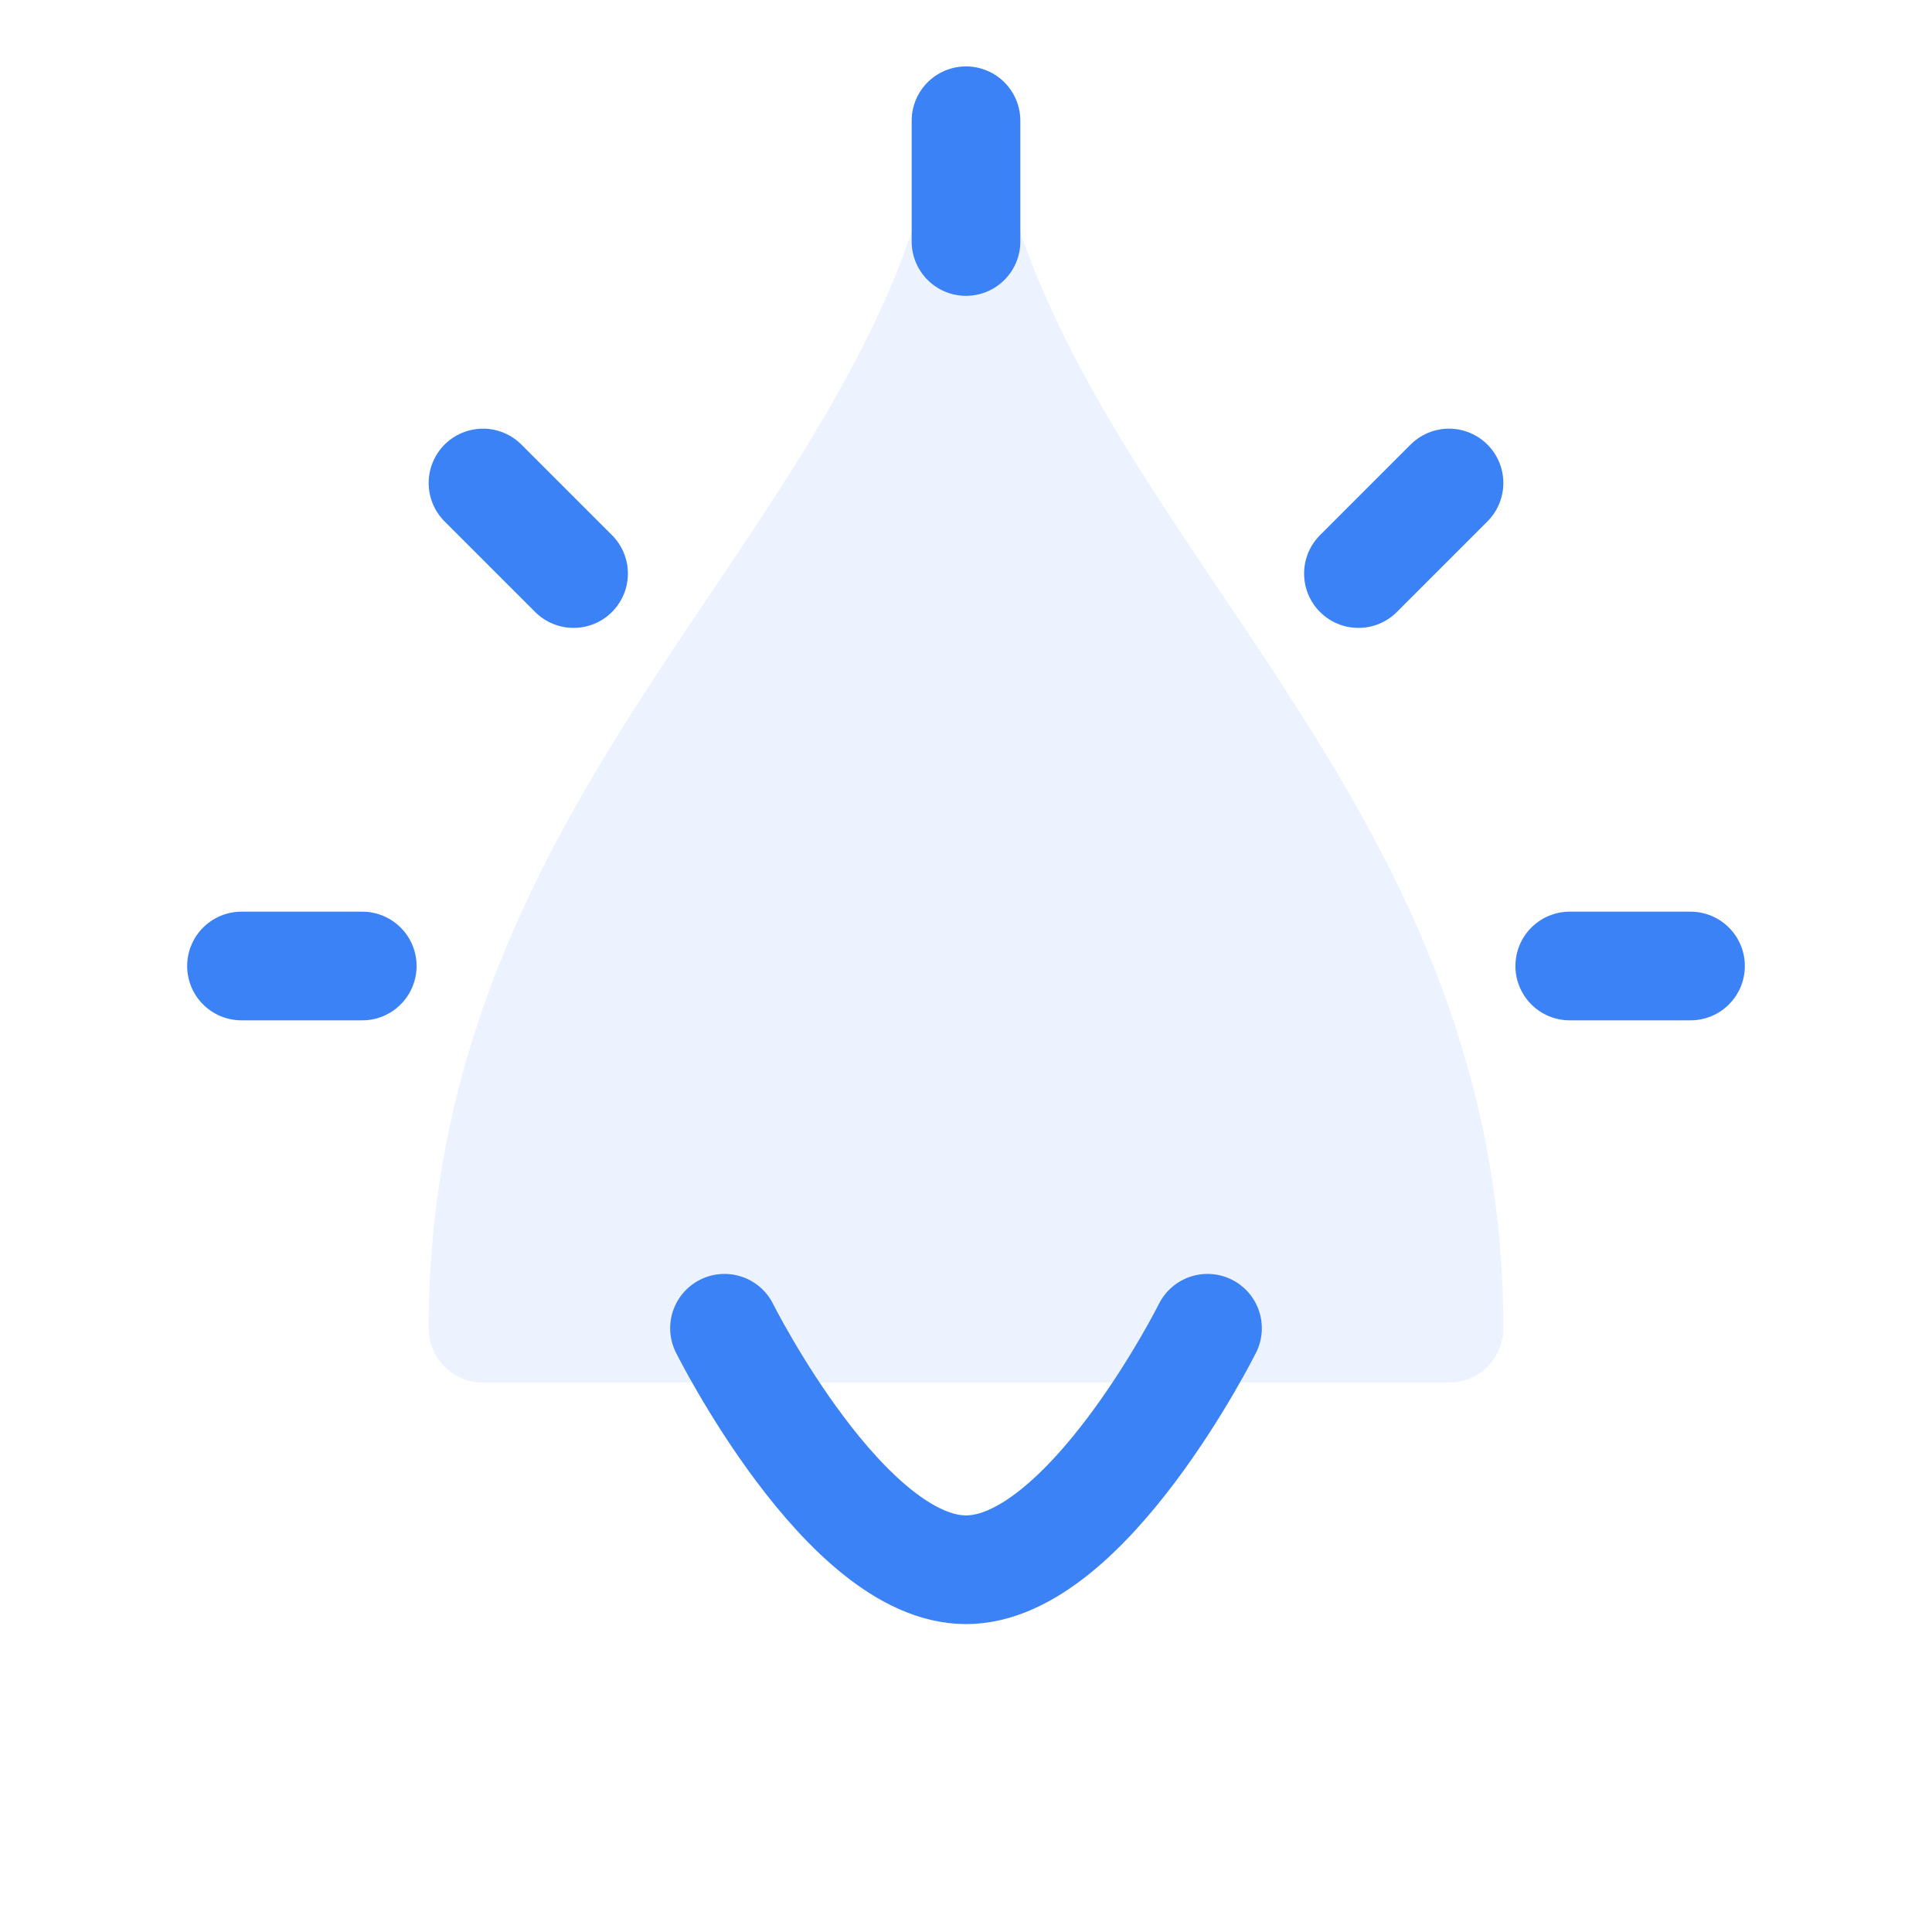
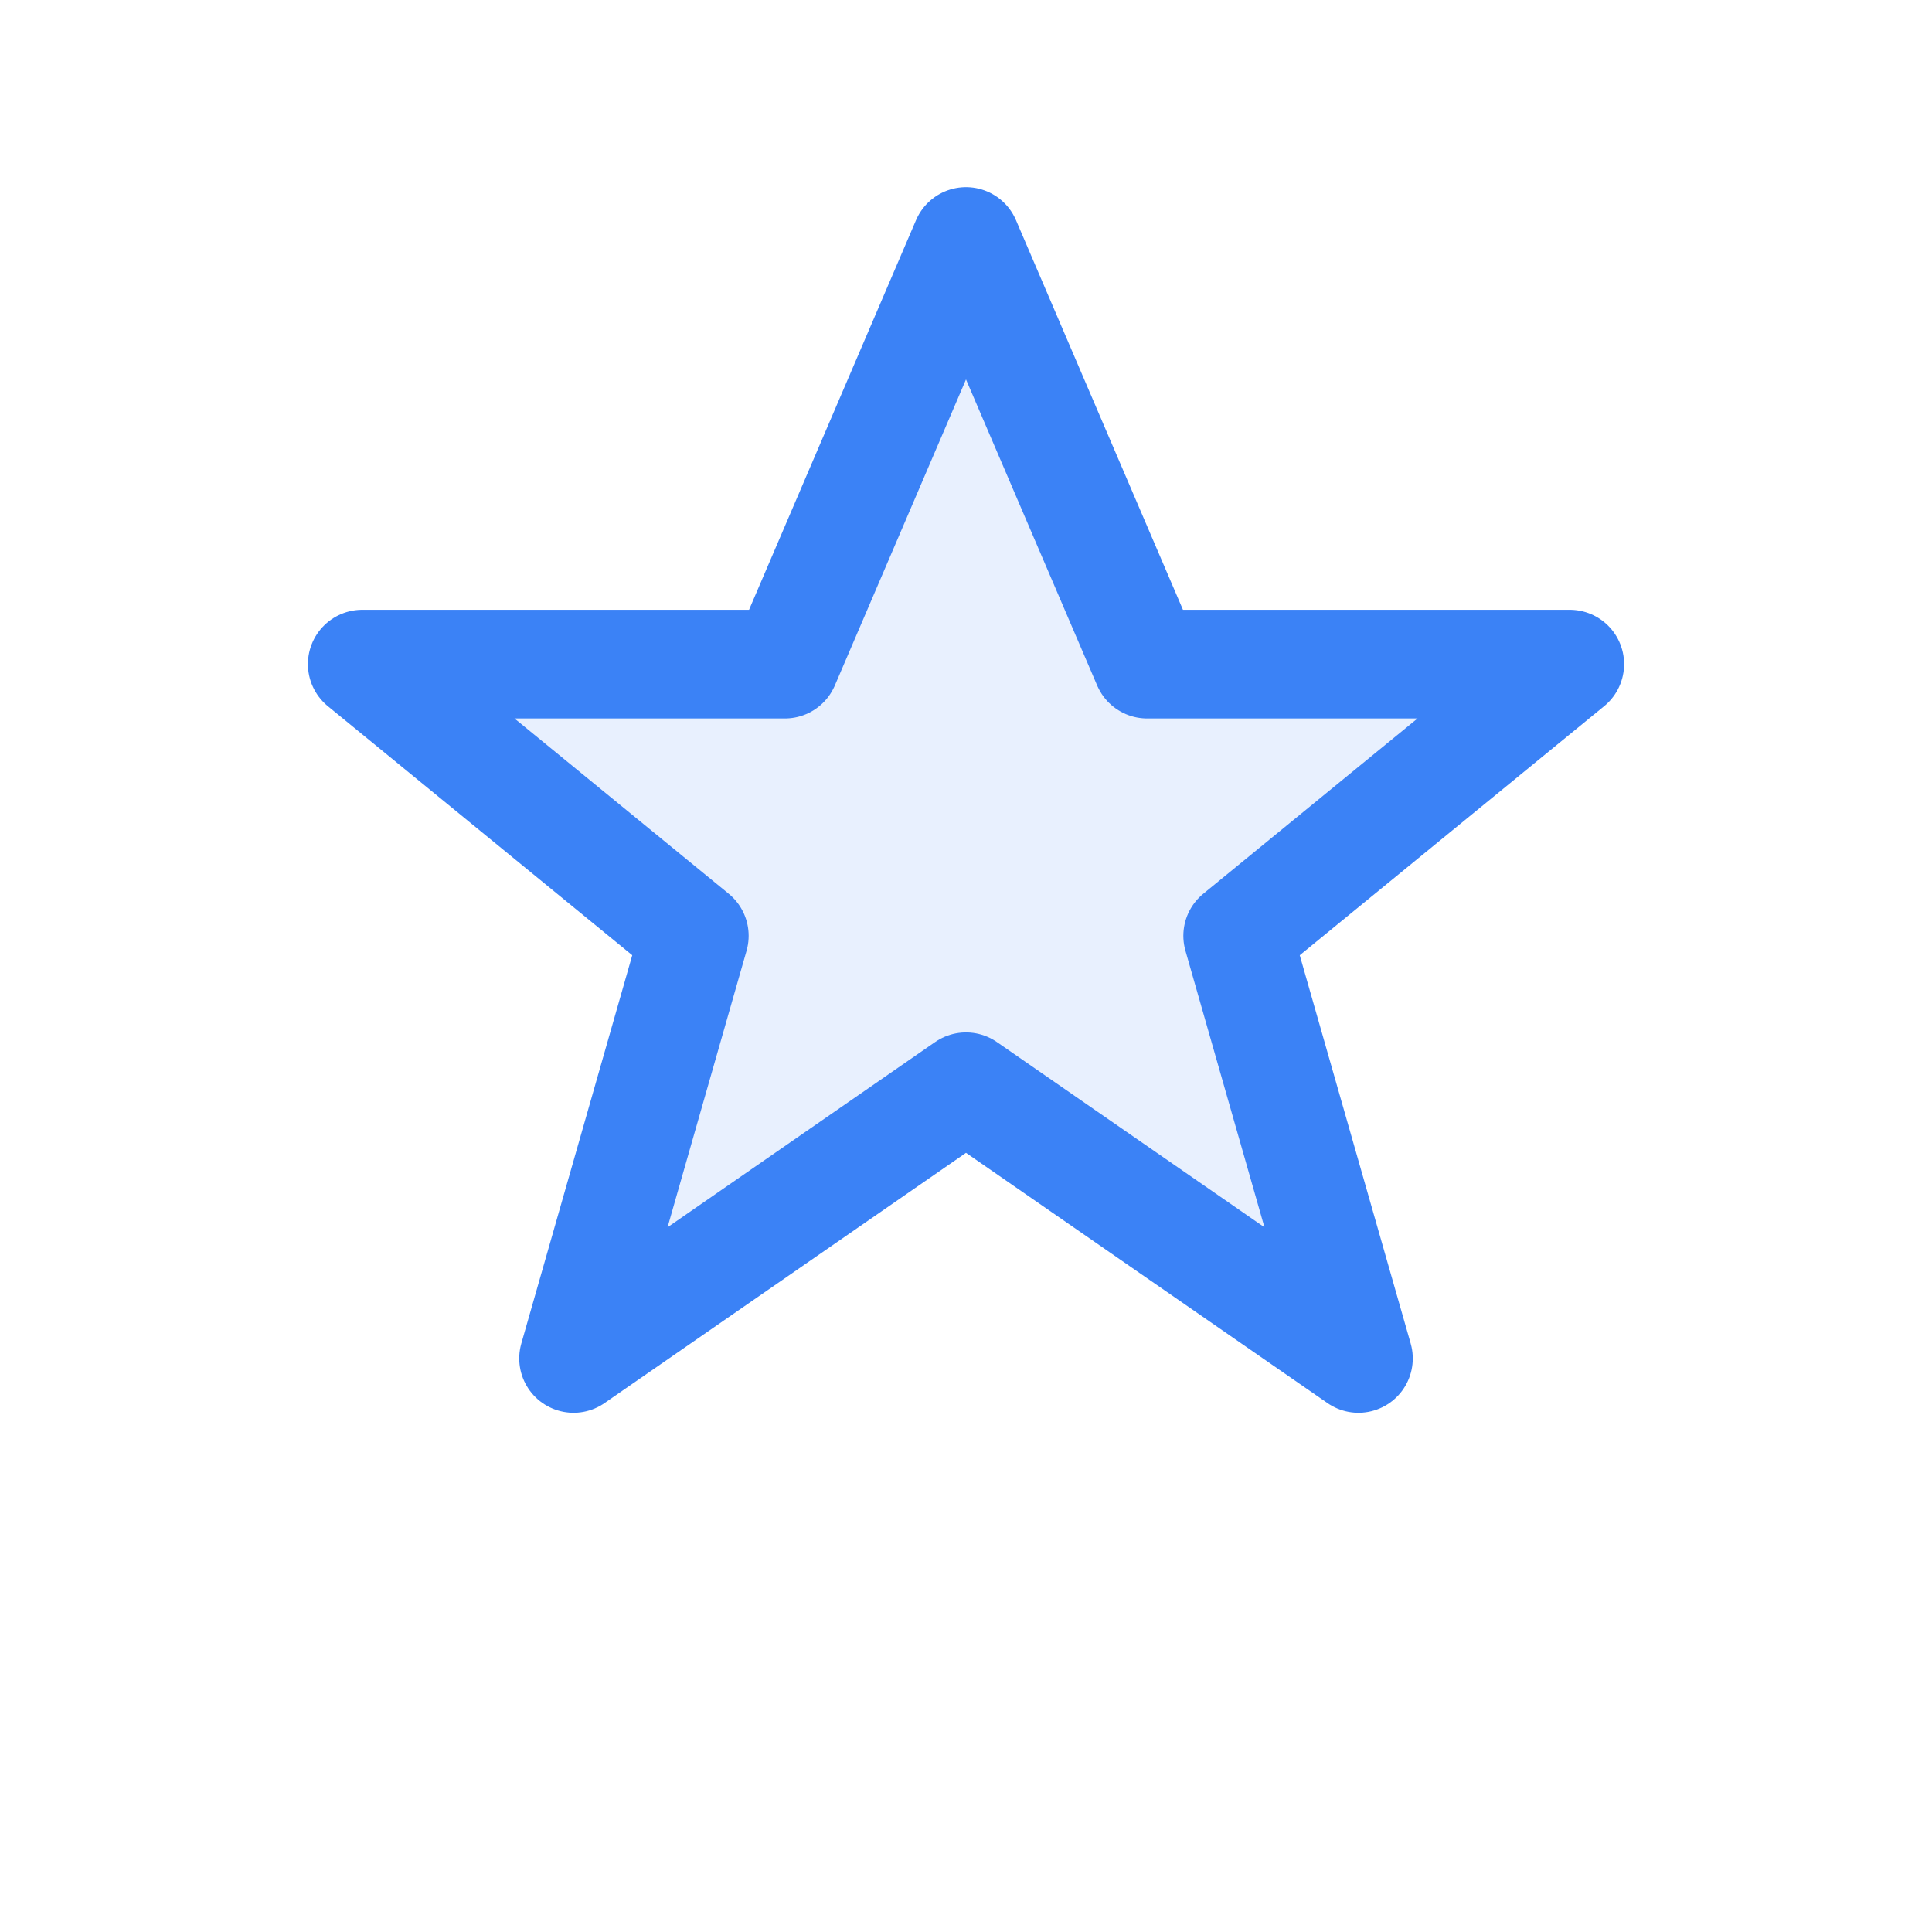
- <svg xmlns="http://www.w3.org/2000/svg" viewBox="0 0 32 32" fill="none" stroke="#3b82f6" stroke-width="1.8" stroke-linecap="round" stroke-linejoin="round">
-   <path d="M16 4c-2 6-8 10-8 18h16c0-8-6-12-8-18z" fill="#3b82f6" opacity="0.1" />
-   <path d="M12 22c0 0 2 4 4 4s4-4 4-4" />
-   <path d="M16 2v2" />
-   <path d="M28 16h-2" />
-   <path d="M4 16h2" />
-   <path d="M24 8l-1.5 1.5" />
-   <path d="M8 8l1.5 1.5" />
+ <svg xmlns="http://www.w3.org/2000/svg" viewBox="0 0 32 32" fill="none">
+   <path d="M16 4l3 7h7l-5.5 4.5 2 7L16 18l-6.5 4.5 2-7L6 11h7l3-7z" fill="#3b82f6" opacity="0.12" />
+   <path d="M16 4l3 7h7l-5.5 4.5 2 7L16 18l-6.5 4.5 2-7L6 11h7l3-7z" stroke="#3b82f6" stroke-width="1.8" stroke-linejoin="round" />
</svg>
